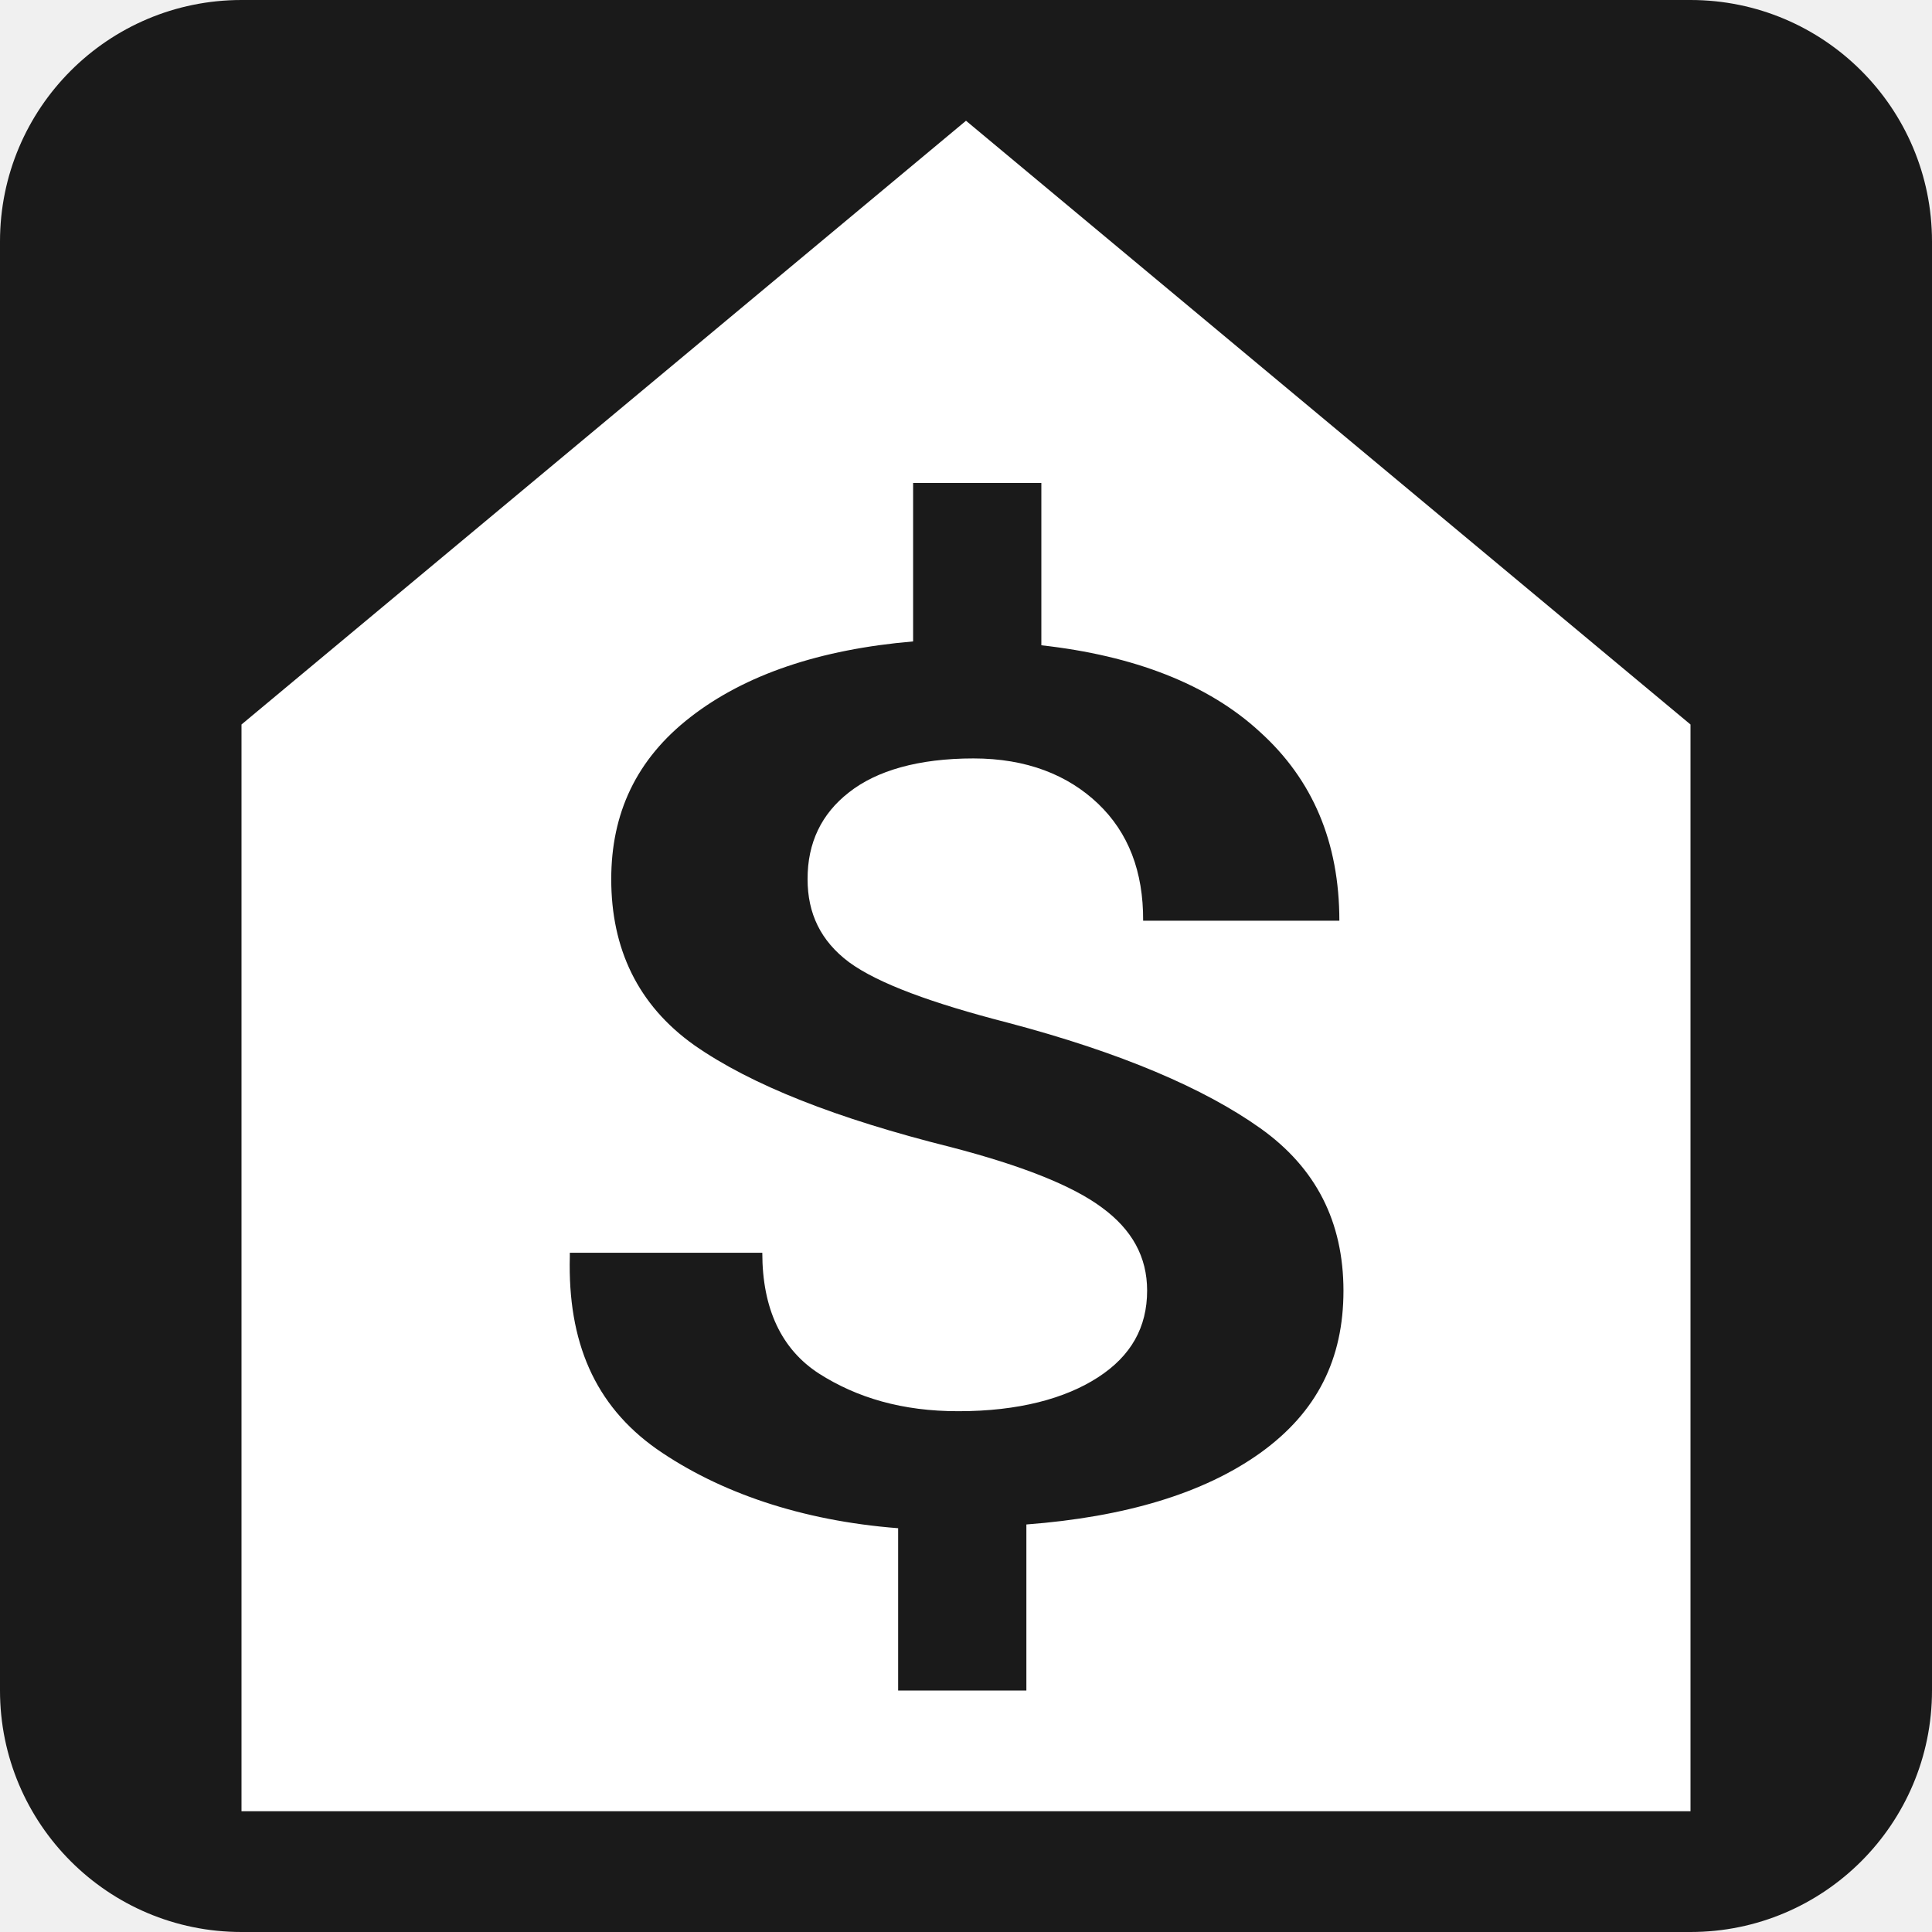
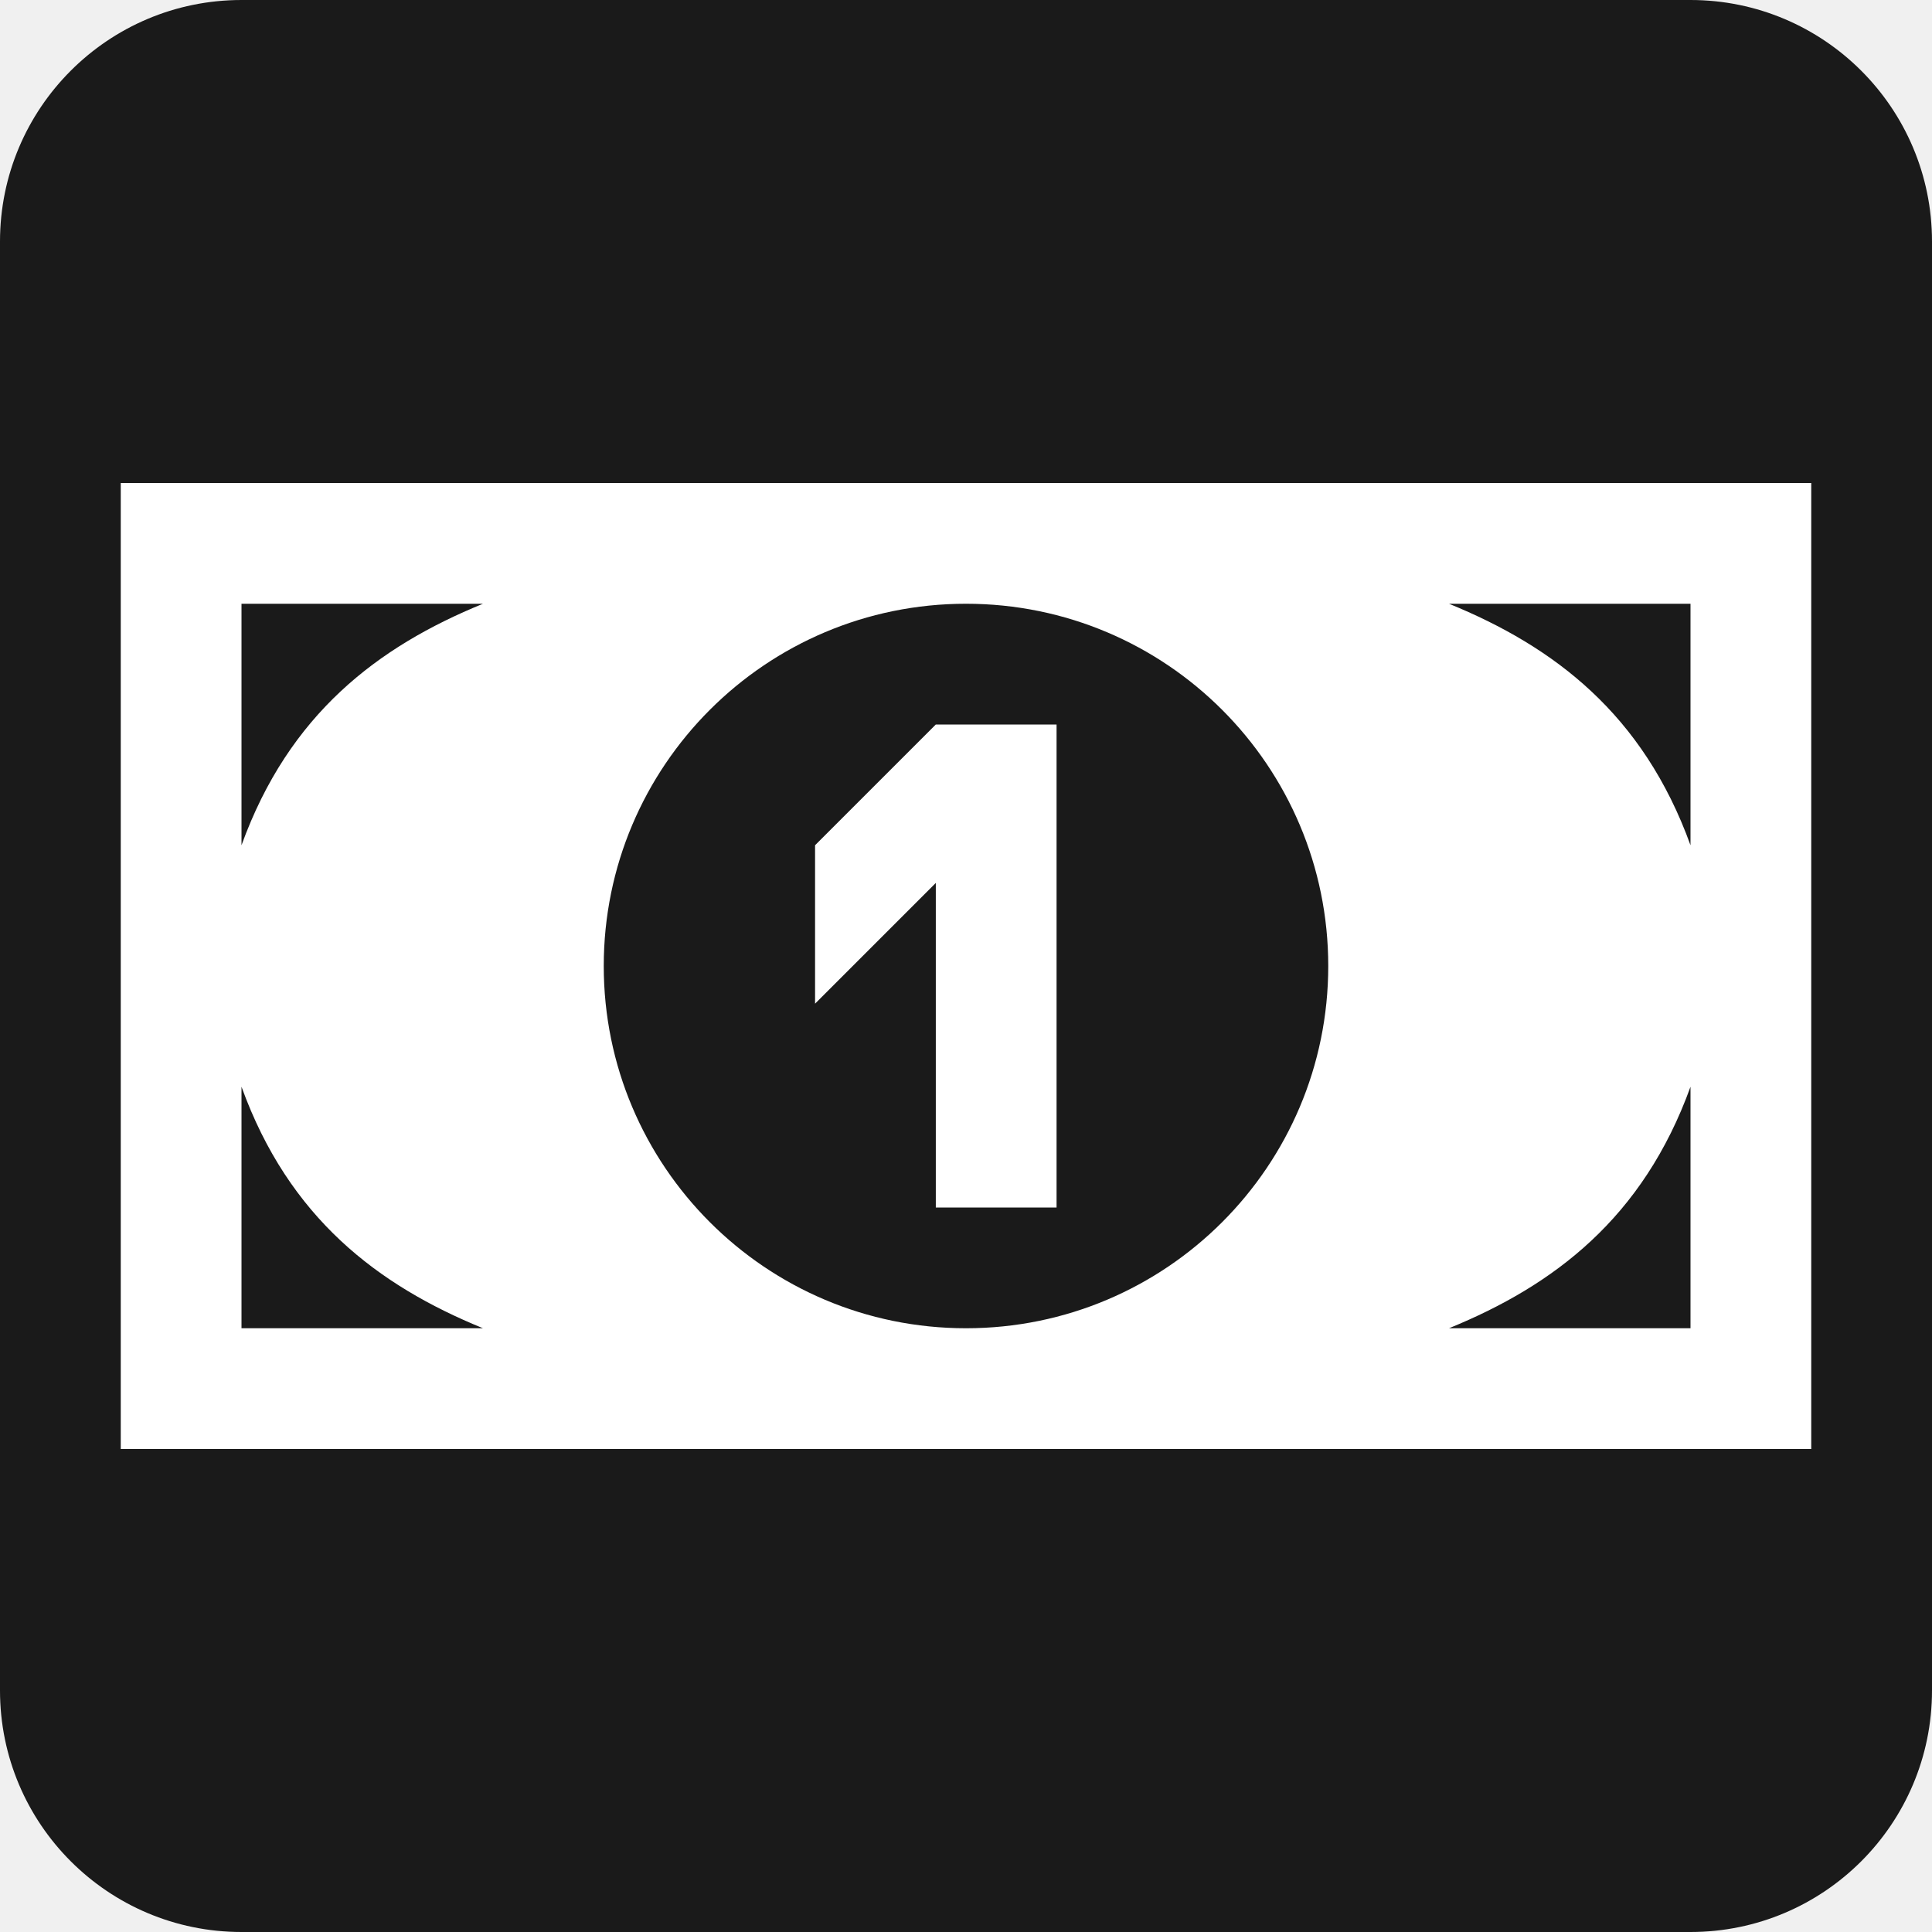
- <svg xmlns="http://www.w3.org/2000/svg" version="1.1" width="16" height="16" id="svg2">
-   <defs id="defs4" />
-   <rect width="16" height="16" rx="2" ry="2" x="0" y="4.7683716e-07" id="rect2985" style="fill:#1a1a1a;fill-opacity:1;stroke:none" />
-   <path d="m 2,6 0,9 12,0 0,-9 -6,-5 z m 5.562,-2 1.062,0 0,1.344 c 0.765,0.085 1.383,0.322 1.812,0.719 0.434,0.393 0.656,0.911 0.656,1.562 l -1.625,0 C 9.469,7.216 9.344,6.895 9.094,6.656 8.843,6.417 8.501,6.281 8.062,6.281 7.606,6.281 7.259,6.382 7.031,6.562 6.803,6.739 6.687,6.98 6.688,7.281 c -2.6e-6,0.282 0.107,0.511 0.344,0.688 0.242,0.177 0.691,0.34 1.312,0.5 0.944,0.249 1.633,0.547 2.094,0.875 0.461,0.328 0.687,0.774 0.688,1.344 -7e-6,0.567 -0.218,1.006 -0.688,1.344 C 9.968,12.369 9.314,12.563 8.5,12.625 l 0,1.375 -1.062,0 0,-1.344 C 6.637,12.594 5.956,12.36 5.438,12 4.923,11.636 4.701,11.11 4.719,10.406 l 0,-0.031 1.594,0 c -2.3e-6,0.465 0.16,0.8 0.469,1 0.313,0.2 0.691,0.313 1.156,0.312 0.496,10e-7 0.883,-0.104 1.156,-0.281 C 9.367,11.229 9.5,10.992 9.5,10.688 9.5,10.409 9.375,10.183 9.125,10 8.879,9.817 8.456,9.651 7.875,9.5 6.931,9.264 6.224,8.987 5.75,8.656 5.28,8.322 5.062,7.854 5.062,7.281 5.062,6.738 5.267,6.288 5.719,5.938 6.171,5.587 6.789,5.378 7.562,5.312 z" id="path2988" style="fill:#ffffff;fill-opacity:1;stroke:none" />
-   <g transform="matrix(3.311089,0,0,2.08278,-20.09008,-8.896491)" id="text2989" style="font-size:4.15px;font-style:normal;font-variant:normal;font-weight:500;font-stretch:normal;text-align:start;line-height:125%;letter-spacing:0px;word-spacing:0px;writing-mode:lr-tb;text-anchor:start;fill:#000000;fill-opacity:1;stroke:none;font-family:Roboto;-inkscape-font-specification:Roboto Medium" />
+ <svg xmlns="http://www.w3.org/2000/svg" version="1.1" width="100%" height="100%" viewBox="0 0 16 16" id="svg2">
+   <rect width="16" height="16" rx="2" ry="2" x="0" y="0" id="rect2985" style="fill:#1a1a1a;fill-opacity:1;stroke:none" />
+   <path d="M 1,4 1,12 15,12 15,4 1,4 z M 2,5 4,5 C 3.13,5.355 2.393,5.913 2,7 L 2,5 z m 6,0 c 1.657,0 3,1.343 3,3 0,1.657 -1.343,3 -3,3 C 6.343,11 5,9.657 5,8 5,6.343 6.343,5 8,5 z m 4,0 2,0 0,2 C 13.607,5.913 12.87,5.355 12,5 z m -4.25,1 -1,1 0,1.312 1,-1 0,2.688 1,0 0,-4 -1,0 z M 2,9 c 0.393,1.087 1.13,1.645 2,2 L 2,11 2,9 z m 12,0 0,2 -2,0 c 0.87,-0.355 1.607,-0.913 2,-2 z" id="rect2986" style="fill:#ffffff;fill-opacity:1;stroke:none" />
</svg>
